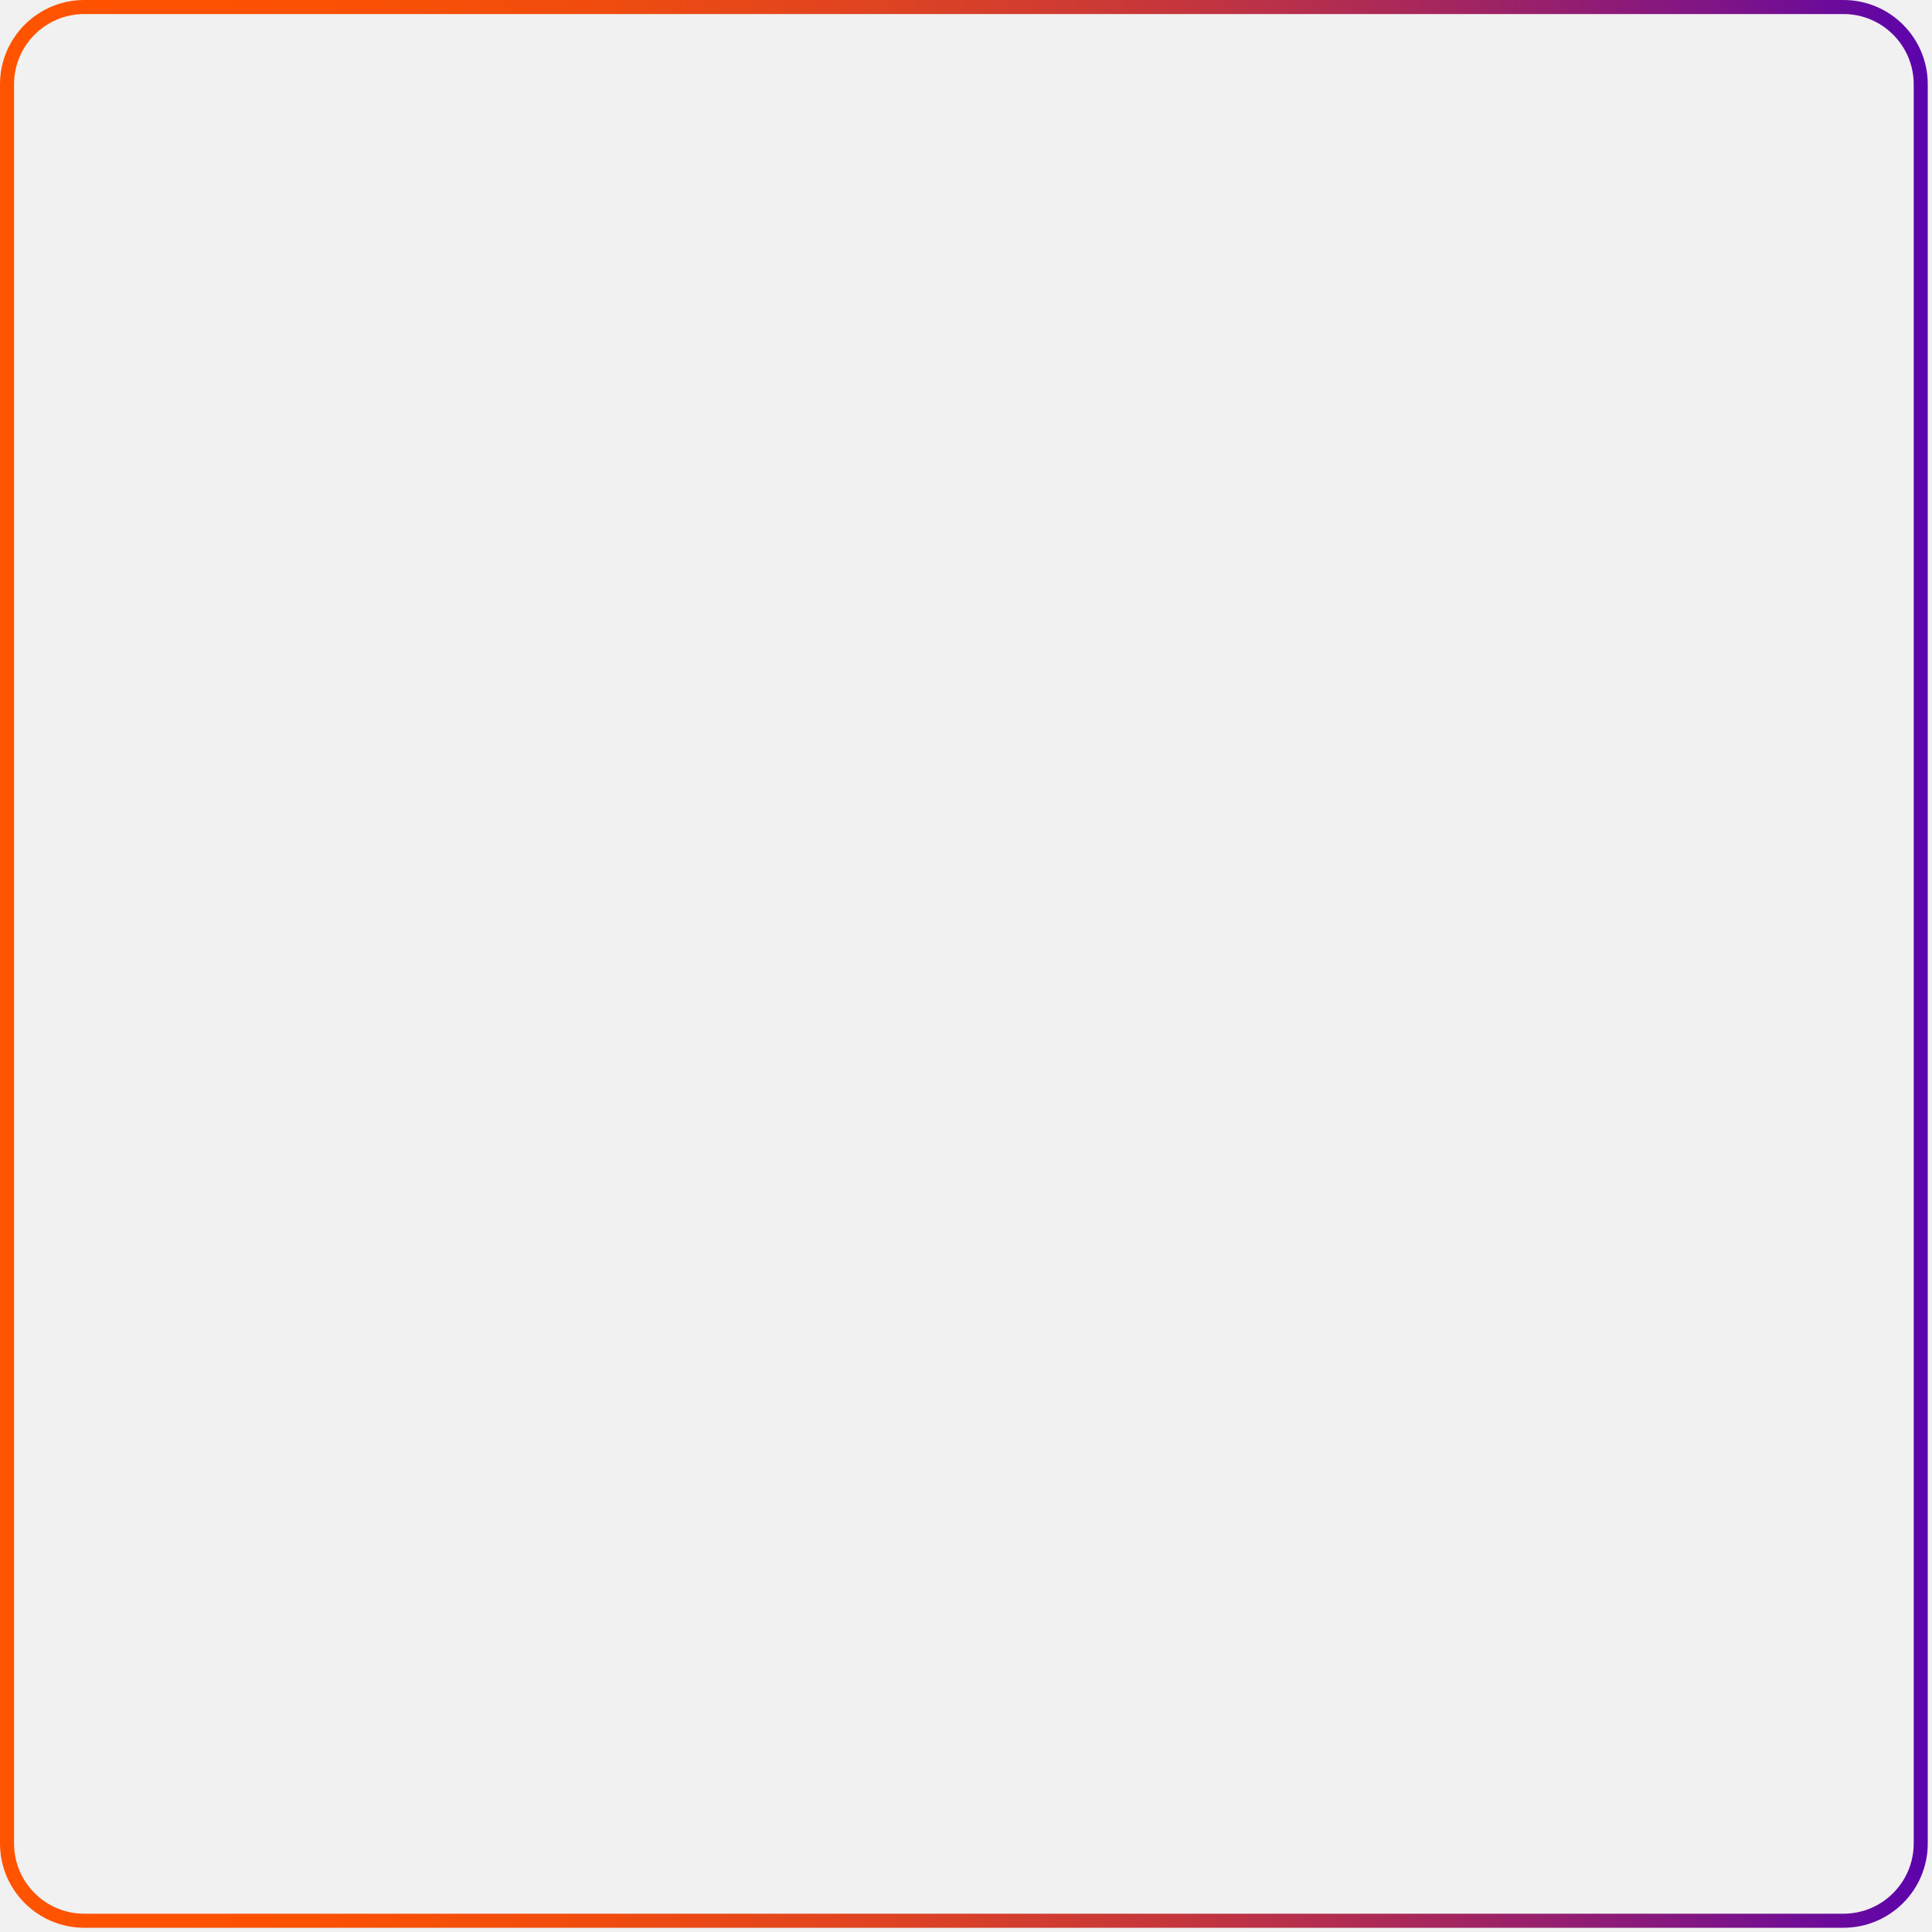
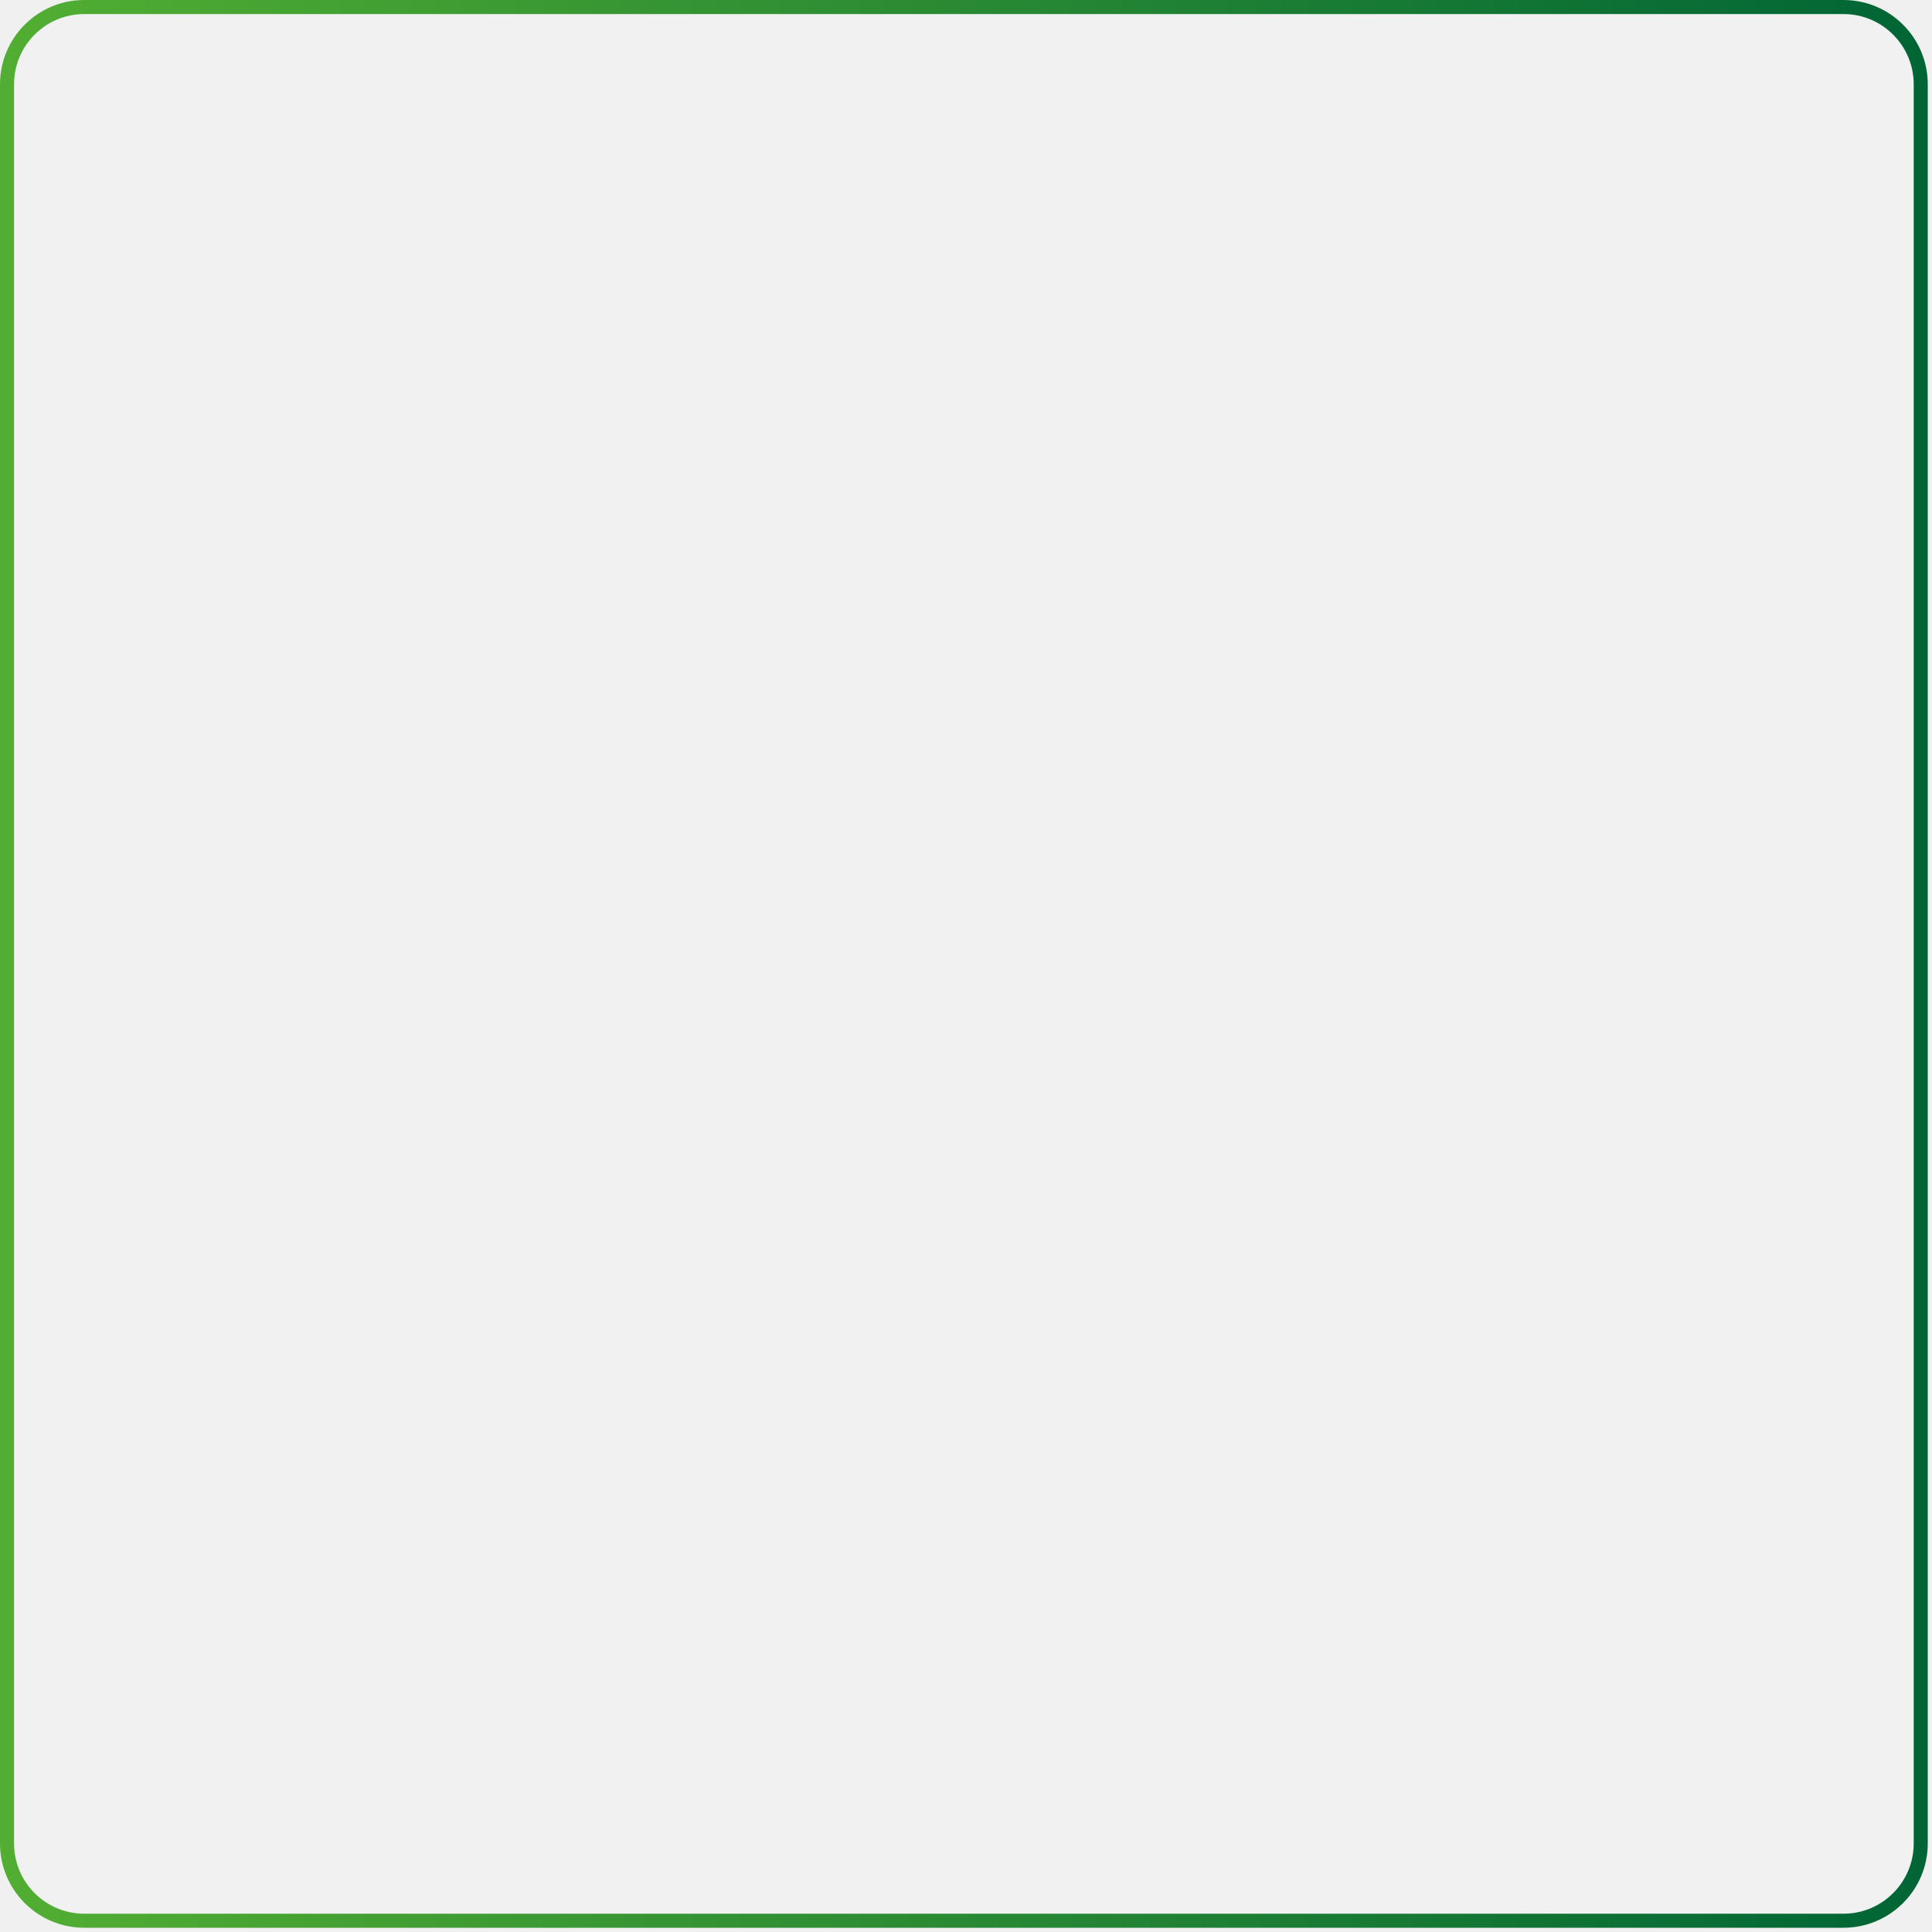
<svg xmlns="http://www.w3.org/2000/svg" width="275" height="275" viewBox="0 0 275 275" fill="none">
  <path d="M1 12C1 5.925 5.925 1 12 1H262.396C268.471 1 273.396 5.925 273.396 12V262.396C273.396 268.471 268.471 273.396 262.396 273.396H12C5.925 273.396 1 268.471 1 262.396V12Z" fill="white" fill-opacity="0.08" stroke="url(#paint0_linear_715_3467)" stroke-width="2" />
  <defs>
    <linearGradient id="paint0_linear_715_3467" x1="0" y1="137.198" x2="274.396" y2="137.198" gradientUnits="userSpaceOnUse">
-       <stop stop-color="#FF5300" />
-       <stop offset="0.16" stop-color="#FB5103" />
-       <stop offset="0.31" stop-color="#F04C0F" />
-       <stop offset="0.46" stop-color="#DE4322" />
-       <stop offset="0.61" stop-color="#C5363C" />
-       <stop offset="0.75" stop-color="#A4265F" />
-       <stop offset="0.9" stop-color="#7C1389" />
-       <stop offset="1" stop-color="#5B03AD" />
+       <stop stop-color="#52AE32" />
+       <stop offset="1" stop-color="#006535" />
    </linearGradient>
  </defs>
</svg>
